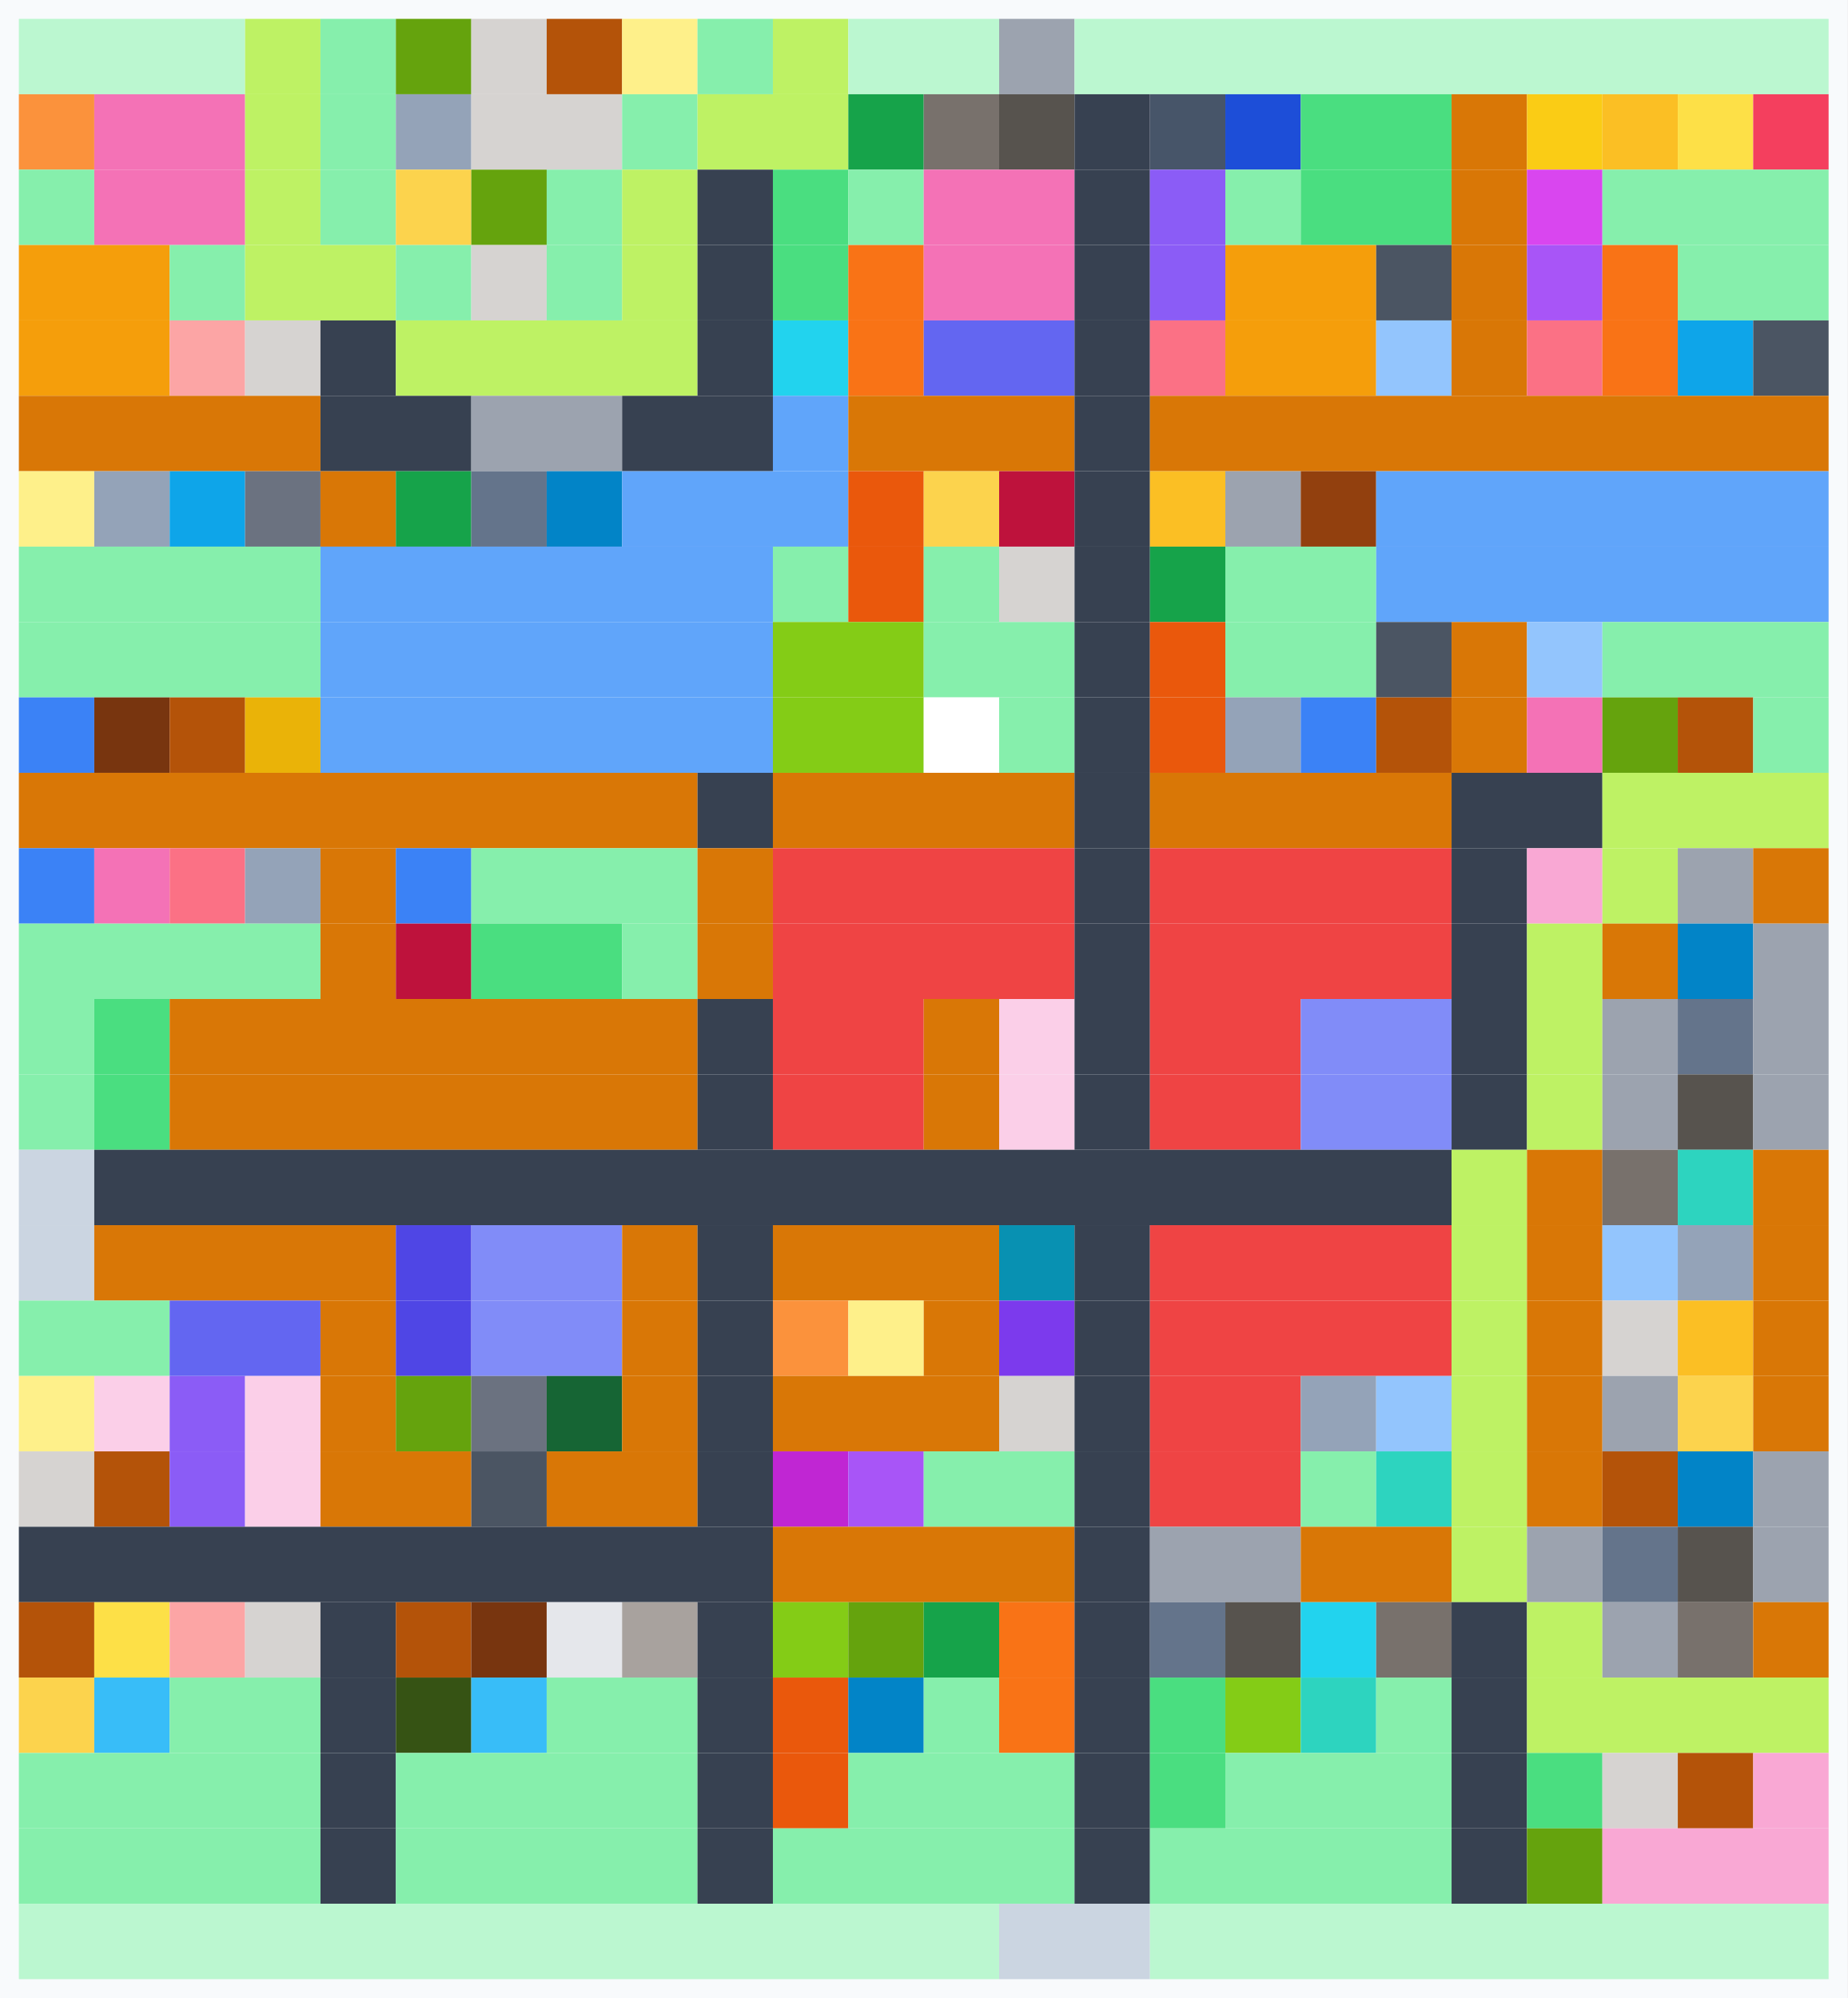
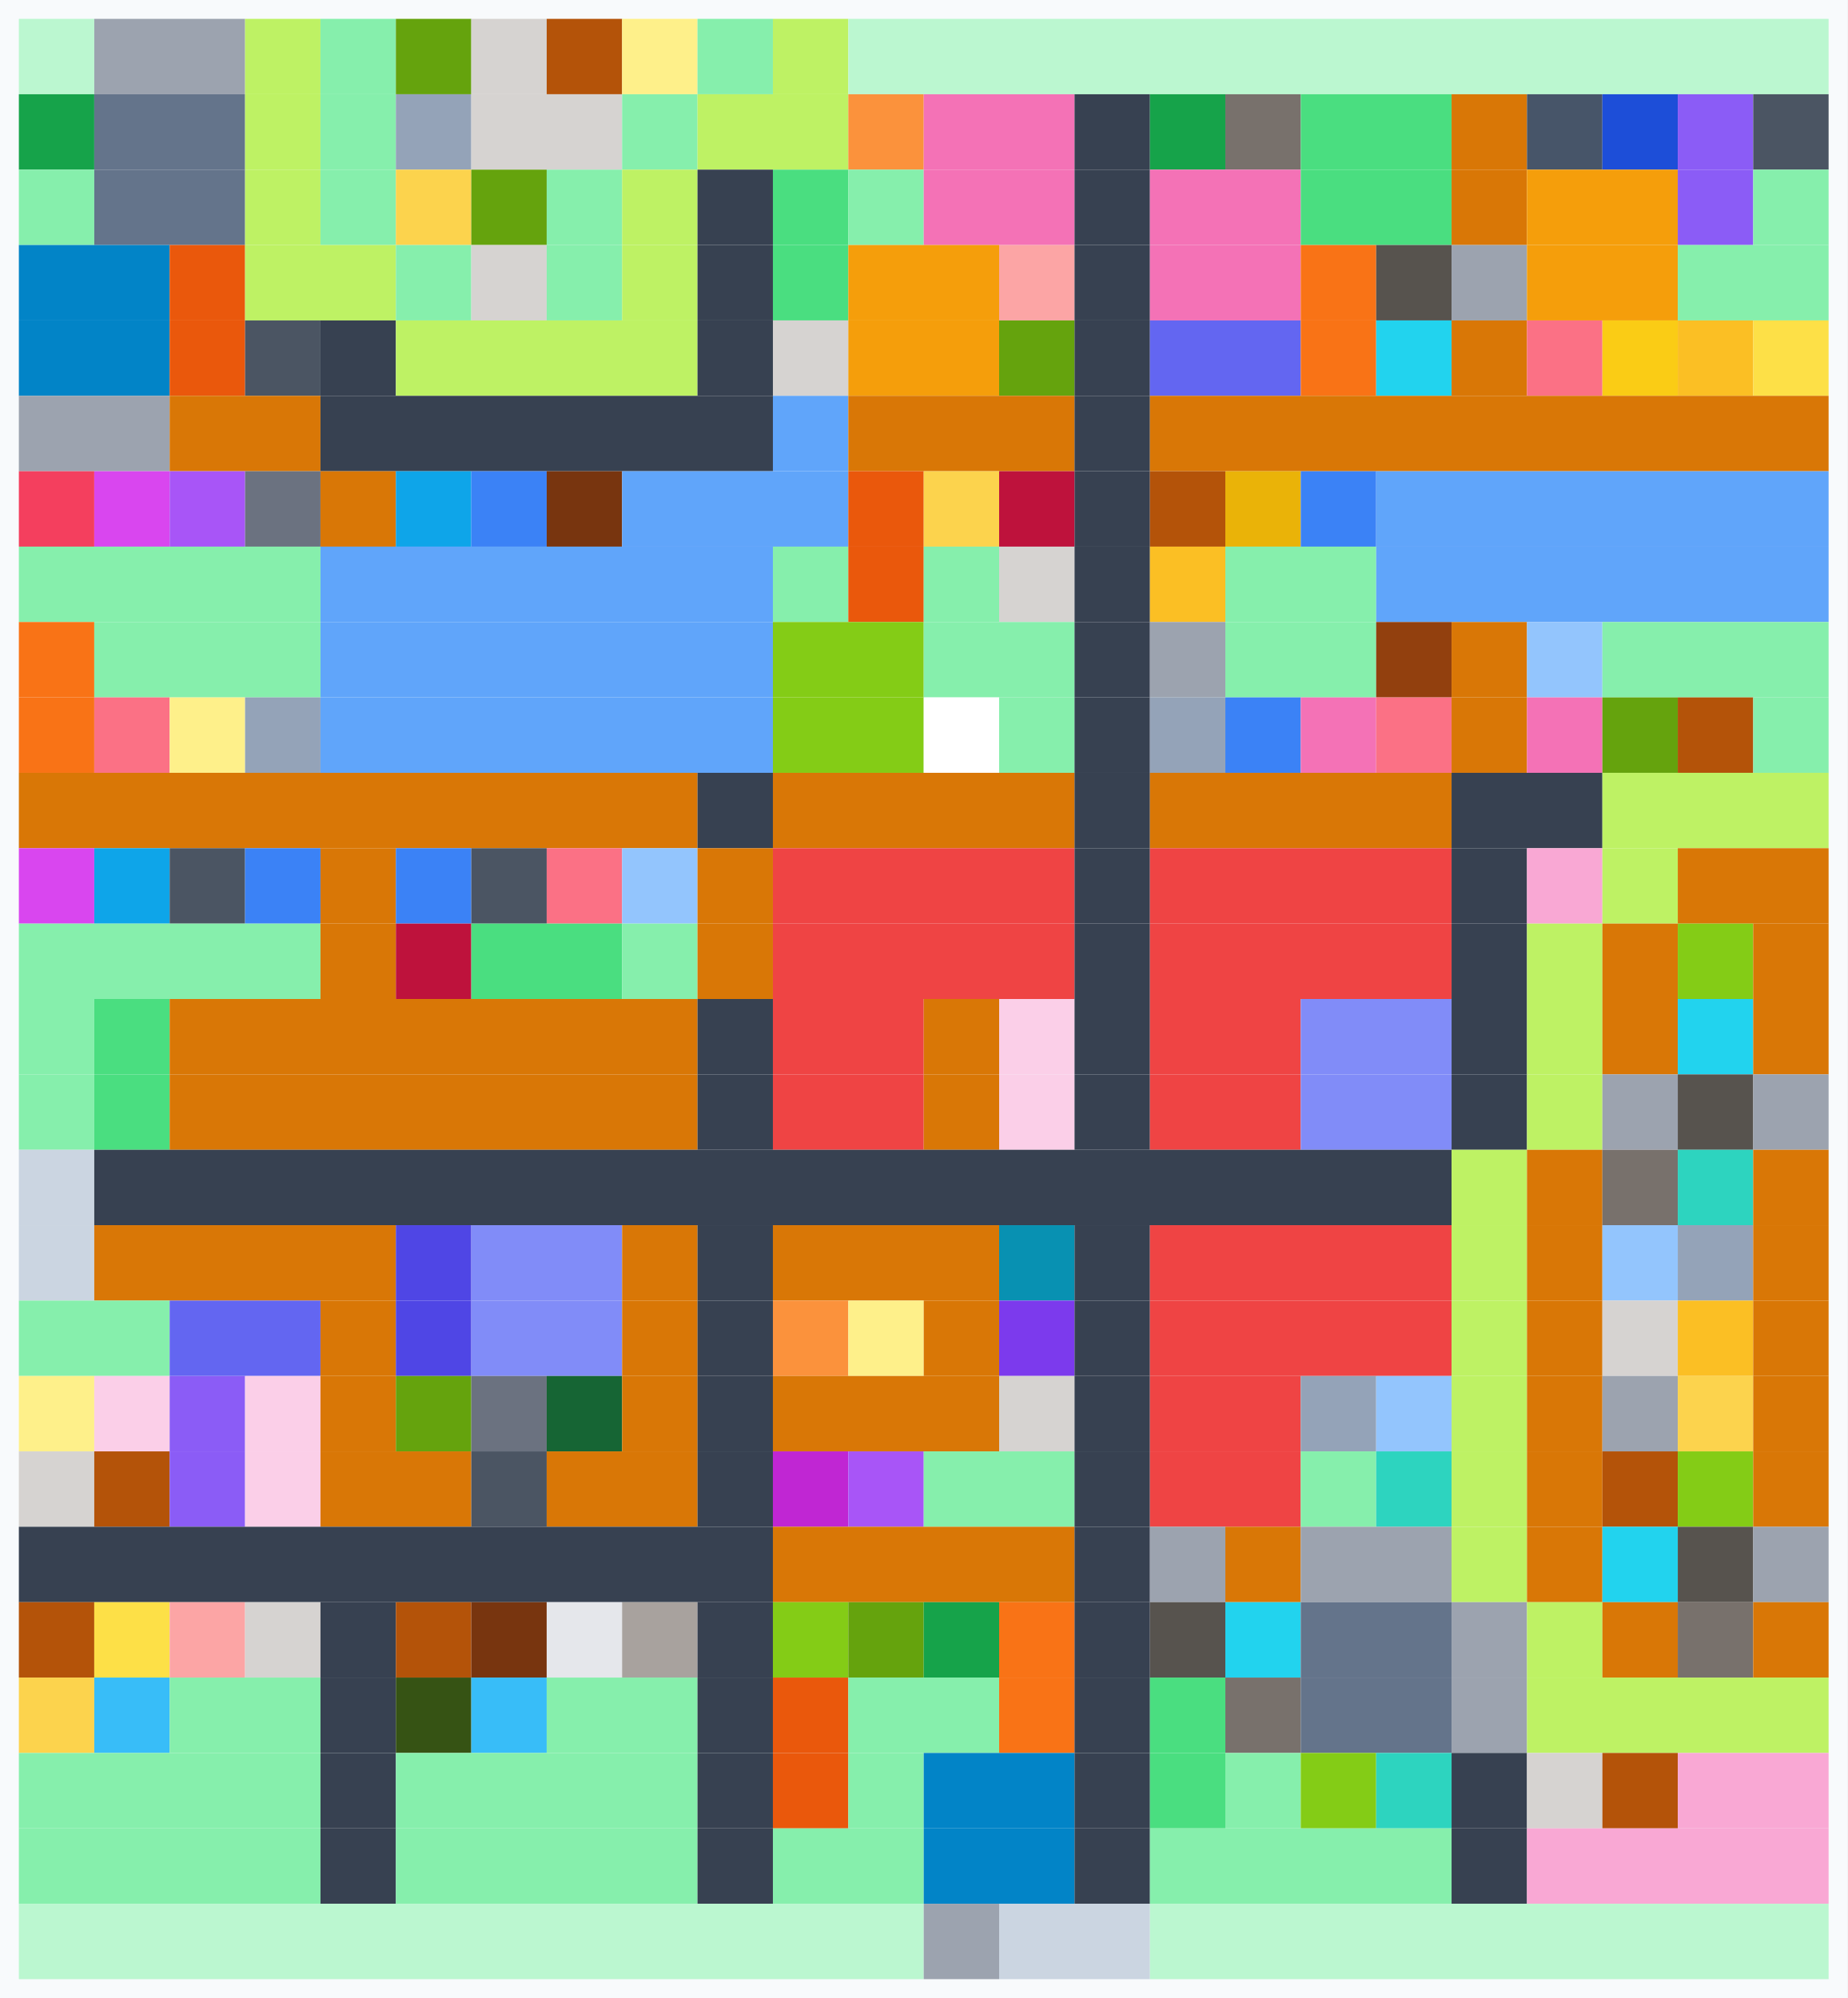
<svg xmlns="http://www.w3.org/2000/svg" viewBox="0 0 196 212" width="196" height="212" role="img" aria-label="口袋學院物語2 健康鎮完美佈局縮圖">
  <rect width="196" height="212" fill="#f8fafc" />
-   <rect x="2" y="2" width="24" height="8" fill="#bbf7d0" />
+   <rect x="2" y="2" width="8" height="8" fill="#bbf7d0" />
+   <rect x="10" y="2" width="16" height="8" fill="#9ca3af" />
  <rect x="26" y="2" width="8" height="8" fill="#bef264" />
  <rect x="34" y="2" width="8" height="8" fill="#86efac" />
  <rect x="42" y="2" width="8" height="8" fill="#65a30d" />
  <rect x="50" y="2" width="8" height="8" fill="#d6d3d1" />
  <rect x="58" y="2" width="8" height="8" fill="#b45309" />
  <rect x="66" y="2" width="8" height="8" fill="#fef08a" />
  <rect x="74" y="2" width="8" height="8" fill="#86efac" />
  <rect x="82" y="2" width="8" height="8" fill="#bef264" />
-   <rect x="90" y="2" width="16" height="8" fill="#bbf7d0" />
-   <rect x="106" y="2" width="8" height="8" fill="#9ca3af" />
-   <rect x="114" y="2" width="80" height="8" fill="#bbf7d0" />
-   <rect x="2" y="10" width="8" height="8" fill="#fb923c" />
-   <rect x="10" y="10" width="16" height="8" fill="#f472b6" />
+   <rect x="90" y="2" width="104" height="8" fill="#bbf7d0" />
+   <rect x="2" y="10" width="8" height="8" fill="#16a34a" />
+   <rect x="10" y="10" width="16" height="8" fill="#64748b" />
  <rect x="26" y="10" width="8" height="8" fill="#bef264" />
  <rect x="34" y="10" width="8" height="8" fill="#86efac" />
  <rect x="42" y="10" width="8" height="8" fill="#94a3b8" />
  <rect x="50" y="10" width="16" height="8" fill="#d6d3d1" />
  <rect x="66" y="10" width="8" height="8" fill="#86efac" />
  <rect x="74" y="10" width="16" height="8" fill="#bef264" />
-   <rect x="90" y="10" width="8" height="8" fill="#16a34a" />
-   <rect x="98" y="10" width="8" height="8" fill="#78716c" />
-   <rect x="106" y="10" width="8" height="8" fill="#57534e" />
+   <rect x="90" y="10" width="8" height="8" fill="#fb923c" />
+   <rect x="98" y="10" width="16" height="8" fill="#f472b6" />
  <rect x="114" y="10" width="8" height="8" fill="#374151" />
-   <rect x="122" y="10" width="8" height="8" fill="#475569" />
-   <rect x="130" y="10" width="8" height="8" fill="#1d4ed8" />
+   <rect x="122" y="10" width="8" height="8" fill="#16a34a" />
+   <rect x="130" y="10" width="8" height="8" fill="#78716c" />
  <rect x="138" y="10" width="16" height="8" fill="#4ade80" />
  <rect x="154" y="10" width="8" height="8" fill="#d97706" />
-   <rect x="162" y="10" width="8" height="8" fill="#facc15" />
-   <rect x="170" y="10" width="8" height="8" fill="#fbbf24" />
-   <rect x="178" y="10" width="8" height="8" fill="#fde047" />
-   <rect x="186" y="10" width="8" height="8" fill="#f43f5e" />
+   <rect x="162" y="10" width="8" height="8" fill="#475569" />
+   <rect x="170" y="10" width="8" height="8" fill="#1d4ed8" />
+   <rect x="178" y="10" width="8" height="8" fill="#8b5cf6" />
+   <rect x="186" y="10" width="8" height="8" fill="#4b5563" />
  <rect x="2" y="18" width="8" height="8" fill="#86efac" />
-   <rect x="10" y="18" width="16" height="8" fill="#f472b6" />
+   <rect x="10" y="18" width="16" height="8" fill="#64748b" />
  <rect x="26" y="18" width="8" height="8" fill="#bef264" />
  <rect x="34" y="18" width="8" height="8" fill="#86efac" />
  <rect x="42" y="18" width="8" height="8" fill="#fcd34d" />
  <rect x="50" y="18" width="8" height="8" fill="#65a30d" />
  <rect x="58" y="18" width="8" height="8" fill="#86efac" />
  <rect x="66" y="18" width="8" height="8" fill="#bef264" />
  <rect x="74" y="18" width="8" height="8" fill="#374151" />
  <rect x="82" y="18" width="8" height="8" fill="#4ade80" />
  <rect x="90" y="18" width="8" height="8" fill="#86efac" />
  <rect x="98" y="18" width="16" height="8" fill="#f472b6" />
  <rect x="114" y="18" width="8" height="8" fill="#374151" />
-   <rect x="122" y="18" width="8" height="8" fill="#8b5cf6" />
-   <rect x="130" y="18" width="8" height="8" fill="#86efac" />
+   <rect x="122" y="18" width="16" height="8" fill="#f472b6" />
  <rect x="138" y="18" width="16" height="8" fill="#4ade80" />
  <rect x="154" y="18" width="8" height="8" fill="#d97706" />
-   <rect x="162" y="18" width="8" height="8" fill="#d946ef" />
-   <rect x="170" y="18" width="24" height="8" fill="#86efac" />
-   <rect x="2" y="26" width="16" height="8" fill="#f59e0b" />
-   <rect x="18" y="26" width="8" height="8" fill="#86efac" />
+   <rect x="162" y="18" width="16" height="8" fill="#f59e0b" />
+   <rect x="178" y="18" width="8" height="8" fill="#8b5cf6" />
+   <rect x="186" y="18" width="8" height="8" fill="#86efac" />
+   <rect x="2" y="26" width="16" height="8" fill="#0284c7" />
+   <rect x="18" y="26" width="8" height="8" fill="#ea580c" />
  <rect x="26" y="26" width="16" height="8" fill="#bef264" />
  <rect x="42" y="26" width="8" height="8" fill="#86efac" />
  <rect x="50" y="26" width="8" height="8" fill="#d6d3d1" />
  <rect x="58" y="26" width="8" height="8" fill="#86efac" />
  <rect x="66" y="26" width="8" height="8" fill="#bef264" />
  <rect x="74" y="26" width="8" height="8" fill="#374151" />
  <rect x="82" y="26" width="8" height="8" fill="#4ade80" />
-   <rect x="90" y="26" width="8" height="8" fill="#f97316" />
-   <rect x="98" y="26" width="16" height="8" fill="#f472b6" />
+   <rect x="90" y="26" width="16" height="8" fill="#f59e0b" />
+   <rect x="106" y="26" width="8" height="8" fill="#fca5a5" />
  <rect x="114" y="26" width="8" height="8" fill="#374151" />
-   <rect x="122" y="26" width="8" height="8" fill="#8b5cf6" />
-   <rect x="130" y="26" width="16" height="8" fill="#f59e0b" />
-   <rect x="146" y="26" width="8" height="8" fill="#4b5563" />
-   <rect x="154" y="26" width="8" height="8" fill="#d97706" />
-   <rect x="162" y="26" width="8" height="8" fill="#a855f7" />
-   <rect x="170" y="26" width="8" height="8" fill="#f97316" />
+   <rect x="122" y="26" width="16" height="8" fill="#f472b6" />
+   <rect x="138" y="26" width="8" height="8" fill="#f97316" />
+   <rect x="146" y="26" width="8" height="8" fill="#57534e" />
+   <rect x="154" y="26" width="8" height="8" fill="#9ca3af" />
+   <rect x="162" y="26" width="16" height="8" fill="#f59e0b" />
  <rect x="178" y="26" width="16" height="8" fill="#86efac" />
-   <rect x="2" y="34" width="16" height="8" fill="#f59e0b" />
-   <rect x="18" y="34" width="8" height="8" fill="#fca5a5" />
-   <rect x="26" y="34" width="8" height="8" fill="#d6d3d1" />
+   <rect x="2" y="34" width="16" height="8" fill="#0284c7" />
+   <rect x="18" y="34" width="8" height="8" fill="#ea580c" />
+   <rect x="26" y="34" width="8" height="8" fill="#4b5563" />
  <rect x="34" y="34" width="8" height="8" fill="#374151" />
  <rect x="42" y="34" width="32" height="8" fill="#bef264" />
  <rect x="74" y="34" width="8" height="8" fill="#374151" />
-   <rect x="82" y="34" width="8" height="8" fill="#22d3ee" />
-   <rect x="90" y="34" width="8" height="8" fill="#f97316" />
-   <rect x="98" y="34" width="16" height="8" fill="#6366f1" />
+   <rect x="82" y="34" width="8" height="8" fill="#d6d3d1" />
+   <rect x="90" y="34" width="16" height="8" fill="#f59e0b" />
+   <rect x="106" y="34" width="8" height="8" fill="#65a30d" />
  <rect x="114" y="34" width="8" height="8" fill="#374151" />
-   <rect x="122" y="34" width="8" height="8" fill="#fb7185" />
-   <rect x="130" y="34" width="16" height="8" fill="#f59e0b" />
-   <rect x="146" y="34" width="8" height="8" fill="#93c5fd" />
+   <rect x="122" y="34" width="16" height="8" fill="#6366f1" />
+   <rect x="138" y="34" width="8" height="8" fill="#f97316" />
+   <rect x="146" y="34" width="8" height="8" fill="#22d3ee" />
  <rect x="154" y="34" width="8" height="8" fill="#d97706" />
  <rect x="162" y="34" width="8" height="8" fill="#fb7185" />
-   <rect x="170" y="34" width="8" height="8" fill="#f97316" />
-   <rect x="178" y="34" width="8" height="8" fill="#0ea5e9" />
-   <rect x="186" y="34" width="8" height="8" fill="#4b5563" />
-   <rect x="2" y="42" width="32" height="8" fill="#d97706" />
-   <rect x="34" y="42" width="16" height="8" fill="#374151" />
-   <rect x="50" y="42" width="16" height="8" fill="#9ca3af" />
-   <rect x="66" y="42" width="16" height="8" fill="#374151" />
+   <rect x="170" y="34" width="8" height="8" fill="#facc15" />
+   <rect x="178" y="34" width="8" height="8" fill="#fbbf24" />
+   <rect x="186" y="34" width="8" height="8" fill="#fde047" />
+   <rect x="2" y="42" width="16" height="8" fill="#9ca3af" />
+   <rect x="18" y="42" width="16" height="8" fill="#d97706" />
+   <rect x="34" y="42" width="48" height="8" fill="#374151" />
  <rect x="82" y="42" width="8" height="8" fill="#60a5fa" />
  <rect x="90" y="42" width="24" height="8" fill="#d97706" />
  <rect x="114" y="42" width="8" height="8" fill="#374151" />
  <rect x="122" y="42" width="72" height="8" fill="#d97706" />
-   <rect x="2" y="50" width="8" height="8" fill="#fef08a" />
-   <rect x="10" y="50" width="8" height="8" fill="#94a3b8" />
-   <rect x="18" y="50" width="8" height="8" fill="#0ea5e9" />
+   <rect x="2" y="50" width="8" height="8" fill="#f43f5e" />
+   <rect x="10" y="50" width="8" height="8" fill="#d946ef" />
+   <rect x="18" y="50" width="8" height="8" fill="#a855f7" />
  <rect x="26" y="50" width="8" height="8" fill="#6b7280" />
  <rect x="34" y="50" width="8" height="8" fill="#d97706" />
-   <rect x="42" y="50" width="8" height="8" fill="#16a34a" />
-   <rect x="50" y="50" width="8" height="8" fill="#64748b" />
-   <rect x="58" y="50" width="8" height="8" fill="#0284c7" />
+   <rect x="42" y="50" width="8" height="8" fill="#0ea5e9" />
+   <rect x="50" y="50" width="8" height="8" fill="#3b82f6" />
+   <rect x="58" y="50" width="8" height="8" fill="#78350f" />
  <rect x="66" y="50" width="24" height="8" fill="#60a5fa" />
  <rect x="90" y="50" width="8" height="8" fill="#ea580c" />
  <rect x="98" y="50" width="8" height="8" fill="#fcd34d" />
  <rect x="106" y="50" width="8" height="8" fill="#be123c" />
  <rect x="114" y="50" width="8" height="8" fill="#374151" />
-   <rect x="122" y="50" width="8" height="8" fill="#fbbf24" />
-   <rect x="130" y="50" width="8" height="8" fill="#9ca3af" />
-   <rect x="138" y="50" width="8" height="8" fill="#92400e" />
+   <rect x="122" y="50" width="8" height="8" fill="#b45309" />
+   <rect x="130" y="50" width="8" height="8" fill="#eab308" />
+   <rect x="138" y="50" width="8" height="8" fill="#3b82f6" />
  <rect x="146" y="50" width="48" height="8" fill="#60a5fa" />
  <rect x="2" y="58" width="32" height="8" fill="#86efac" />
  <rect x="34" y="58" width="48" height="8" fill="#60a5fa" />
  <rect x="82" y="58" width="8" height="8" fill="#86efac" />
  <rect x="90" y="58" width="8" height="8" fill="#ea580c" />
  <rect x="98" y="58" width="8" height="8" fill="#86efac" />
  <rect x="106" y="58" width="8" height="8" fill="#d6d3d1" />
  <rect x="114" y="58" width="8" height="8" fill="#374151" />
-   <rect x="122" y="58" width="8" height="8" fill="#16a34a" />
+   <rect x="122" y="58" width="8" height="8" fill="#fbbf24" />
  <rect x="130" y="58" width="16" height="8" fill="#86efac" />
  <rect x="146" y="58" width="48" height="8" fill="#60a5fa" />
-   <rect x="2" y="66" width="32" height="8" fill="#86efac" />
+   <rect x="2" y="66" width="8" height="8" fill="#f97316" />
+   <rect x="10" y="66" width="24" height="8" fill="#86efac" />
  <rect x="34" y="66" width="48" height="8" fill="#60a5fa" />
  <rect x="82" y="66" width="16" height="8" fill="#84cc16" />
  <rect x="98" y="66" width="16" height="8" fill="#86efac" />
  <rect x="114" y="66" width="8" height="8" fill="#374151" />
-   <rect x="122" y="66" width="8" height="8" fill="#ea580c" />
+   <rect x="122" y="66" width="8" height="8" fill="#9ca3af" />
  <rect x="130" y="66" width="16" height="8" fill="#86efac" />
-   <rect x="146" y="66" width="8" height="8" fill="#4b5563" />
+   <rect x="146" y="66" width="8" height="8" fill="#92400e" />
  <rect x="154" y="66" width="8" height="8" fill="#d97706" />
  <rect x="162" y="66" width="8" height="8" fill="#93c5fd" />
  <rect x="170" y="66" width="24" height="8" fill="#86efac" />
-   <rect x="2" y="74" width="8" height="8" fill="#3b82f6" />
-   <rect x="10" y="74" width="8" height="8" fill="#78350f" />
-   <rect x="18" y="74" width="8" height="8" fill="#b45309" />
-   <rect x="26" y="74" width="8" height="8" fill="#eab308" />
+   <rect x="2" y="74" width="8" height="8" fill="#f97316" />
+   <rect x="10" y="74" width="8" height="8" fill="#fb7185" />
+   <rect x="18" y="74" width="8" height="8" fill="#fef08a" />
+   <rect x="26" y="74" width="8" height="8" fill="#94a3b8" />
  <rect x="34" y="74" width="48" height="8" fill="#60a5fa" />
  <rect x="82" y="74" width="16" height="8" fill="#84cc16" />
  <rect x="98" y="74" width="8" height="8" fill="#ffffff" />
  <rect x="106" y="74" width="8" height="8" fill="#86efac" />
  <rect x="114" y="74" width="8" height="8" fill="#374151" />
-   <rect x="122" y="74" width="8" height="8" fill="#ea580c" />
-   <rect x="130" y="74" width="8" height="8" fill="#94a3b8" />
-   <rect x="138" y="74" width="8" height="8" fill="#3b82f6" />
-   <rect x="146" y="74" width="8" height="8" fill="#b45309" />
+   <rect x="122" y="74" width="8" height="8" fill="#94a3b8" />
+   <rect x="130" y="74" width="8" height="8" fill="#3b82f6" />
+   <rect x="138" y="74" width="8" height="8" fill="#f472b6" />
+   <rect x="146" y="74" width="8" height="8" fill="#fb7185" />
  <rect x="154" y="74" width="8" height="8" fill="#d97706" />
  <rect x="162" y="74" width="8" height="8" fill="#f472b6" />
  <rect x="170" y="74" width="8" height="8" fill="#65a30d" />
  <rect x="178" y="74" width="8" height="8" fill="#b45309" />
  <rect x="186" y="74" width="8" height="8" fill="#86efac" />
  <rect x="2" y="82" width="72" height="8" fill="#d97706" />
  <rect x="74" y="82" width="8" height="8" fill="#374151" />
  <rect x="82" y="82" width="32" height="8" fill="#d97706" />
  <rect x="114" y="82" width="8" height="8" fill="#374151" />
  <rect x="122" y="82" width="32" height="8" fill="#d97706" />
  <rect x="154" y="82" width="16" height="8" fill="#374151" />
  <rect x="170" y="82" width="24" height="8" fill="#bef264" />
-   <rect x="2" y="90" width="8" height="8" fill="#3b82f6" />
-   <rect x="10" y="90" width="8" height="8" fill="#f472b6" />
-   <rect x="18" y="90" width="8" height="8" fill="#fb7185" />
-   <rect x="26" y="90" width="8" height="8" fill="#94a3b8" />
+   <rect x="2" y="90" width="8" height="8" fill="#d946ef" />
+   <rect x="10" y="90" width="8" height="8" fill="#0ea5e9" />
+   <rect x="18" y="90" width="8" height="8" fill="#4b5563" />
+   <rect x="26" y="90" width="8" height="8" fill="#3b82f6" />
  <rect x="34" y="90" width="8" height="8" fill="#d97706" />
  <rect x="42" y="90" width="8" height="8" fill="#3b82f6" />
-   <rect x="50" y="90" width="24" height="8" fill="#86efac" />
+   <rect x="50" y="90" width="8" height="8" fill="#4b5563" />
+   <rect x="58" y="90" width="8" height="8" fill="#fb7185" />
+   <rect x="66" y="90" width="8" height="8" fill="#93c5fd" />
  <rect x="74" y="90" width="8" height="8" fill="#d97706" />
  <rect x="82" y="90" width="32" height="8" fill="#ef4444" />
  <rect x="114" y="90" width="8" height="8" fill="#374151" />
  <rect x="122" y="90" width="32" height="8" fill="#ef4444" />
  <rect x="154" y="90" width="8" height="8" fill="#374151" />
  <rect x="162" y="90" width="8" height="8" fill="#f9a8d4" />
  <rect x="170" y="90" width="8" height="8" fill="#bef264" />
-   <rect x="178" y="90" width="8" height="8" fill="#9ca3af" />
-   <rect x="186" y="90" width="8" height="8" fill="#d97706" />
+   <rect x="178" y="90" width="16" height="8" fill="#d97706" />
  <rect x="2" y="98" width="32" height="8" fill="#86efac" />
  <rect x="34" y="98" width="8" height="8" fill="#d97706" />
  <rect x="42" y="98" width="8" height="8" fill="#be123c" />
  <rect x="50" y="98" width="16" height="8" fill="#4ade80" />
  <rect x="66" y="98" width="8" height="8" fill="#86efac" />
  <rect x="74" y="98" width="8" height="8" fill="#d97706" />
  <rect x="82" y="98" width="32" height="8" fill="#ef4444" />
  <rect x="114" y="98" width="8" height="8" fill="#374151" />
  <rect x="122" y="98" width="32" height="8" fill="#ef4444" />
  <rect x="154" y="98" width="8" height="8" fill="#374151" />
  <rect x="162" y="98" width="8" height="8" fill="#bef264" />
  <rect x="170" y="98" width="8" height="8" fill="#d97706" />
-   <rect x="178" y="98" width="8" height="8" fill="#0284c7" />
-   <rect x="186" y="98" width="8" height="8" fill="#9ca3af" />
+   <rect x="178" y="98" width="8" height="8" fill="#84cc16" />
+   <rect x="186" y="98" width="8" height="8" fill="#d97706" />
  <rect x="2" y="106" width="8" height="8" fill="#86efac" />
  <rect x="10" y="106" width="8" height="8" fill="#4ade80" />
  <rect x="18" y="106" width="56" height="8" fill="#d97706" />
  <rect x="74" y="106" width="8" height="8" fill="#374151" />
  <rect x="82" y="106" width="16" height="8" fill="#ef4444" />
  <rect x="98" y="106" width="8" height="8" fill="#d97706" />
  <rect x="106" y="106" width="8" height="8" fill="#fbcfe8" />
  <rect x="114" y="106" width="8" height="8" fill="#374151" />
  <rect x="122" y="106" width="16" height="8" fill="#ef4444" />
  <rect x="138" y="106" width="16" height="8" fill="#818cf8" />
  <rect x="154" y="106" width="8" height="8" fill="#374151" />
  <rect x="162" y="106" width="8" height="8" fill="#bef264" />
-   <rect x="170" y="106" width="8" height="8" fill="#9ca3af" />
-   <rect x="178" y="106" width="8" height="8" fill="#64748b" />
-   <rect x="186" y="106" width="8" height="8" fill="#9ca3af" />
+   <rect x="170" y="106" width="8" height="8" fill="#d97706" />
+   <rect x="178" y="106" width="8" height="8" fill="#22d3ee" />
+   <rect x="186" y="106" width="8" height="8" fill="#d97706" />
  <rect x="2" y="114" width="8" height="8" fill="#86efac" />
  <rect x="10" y="114" width="8" height="8" fill="#4ade80" />
  <rect x="18" y="114" width="56" height="8" fill="#d97706" />
  <rect x="74" y="114" width="8" height="8" fill="#374151" />
  <rect x="82" y="114" width="16" height="8" fill="#ef4444" />
  <rect x="98" y="114" width="8" height="8" fill="#d97706" />
  <rect x="106" y="114" width="8" height="8" fill="#fbcfe8" />
  <rect x="114" y="114" width="8" height="8" fill="#374151" />
  <rect x="122" y="114" width="16" height="8" fill="#ef4444" />
  <rect x="138" y="114" width="16" height="8" fill="#818cf8" />
  <rect x="154" y="114" width="8" height="8" fill="#374151" />
  <rect x="162" y="114" width="8" height="8" fill="#bef264" />
  <rect x="170" y="114" width="8" height="8" fill="#9ca3af" />
  <rect x="178" y="114" width="8" height="8" fill="#57534e" />
  <rect x="186" y="114" width="8" height="8" fill="#9ca3af" />
  <rect x="2" y="122" width="8" height="8" fill="#cbd5e1" />
  <rect x="10" y="122" width="144" height="8" fill="#374151" />
  <rect x="154" y="122" width="8" height="8" fill="#bef264" />
  <rect x="162" y="122" width="8" height="8" fill="#d97706" />
  <rect x="170" y="122" width="8" height="8" fill="#78716c" />
  <rect x="178" y="122" width="8" height="8" fill="#2dd4bf" />
  <rect x="186" y="122" width="8" height="8" fill="#d97706" />
  <rect x="2" y="130" width="8" height="8" fill="#cbd5e1" />
  <rect x="10" y="130" width="32" height="8" fill="#d97706" />
  <rect x="42" y="130" width="8" height="8" fill="#4f46e5" />
  <rect x="50" y="130" width="16" height="8" fill="#818cf8" />
  <rect x="66" y="130" width="8" height="8" fill="#d97706" />
  <rect x="74" y="130" width="8" height="8" fill="#374151" />
  <rect x="82" y="130" width="24" height="8" fill="#d97706" />
  <rect x="106" y="130" width="8" height="8" fill="#0891b2" />
  <rect x="114" y="130" width="8" height="8" fill="#374151" />
  <rect x="122" y="130" width="32" height="8" fill="#ef4444" />
  <rect x="154" y="130" width="8" height="8" fill="#bef264" />
  <rect x="162" y="130" width="8" height="8" fill="#d97706" />
  <rect x="170" y="130" width="8" height="8" fill="#93c5fd" />
  <rect x="178" y="130" width="8" height="8" fill="#94a3b8" />
  <rect x="186" y="130" width="8" height="8" fill="#d97706" />
  <rect x="2" y="138" width="16" height="8" fill="#86efac" />
  <rect x="18" y="138" width="16" height="8" fill="#6366f1" />
  <rect x="34" y="138" width="8" height="8" fill="#d97706" />
  <rect x="42" y="138" width="8" height="8" fill="#4f46e5" />
  <rect x="50" y="138" width="16" height="8" fill="#818cf8" />
  <rect x="66" y="138" width="8" height="8" fill="#d97706" />
  <rect x="74" y="138" width="8" height="8" fill="#374151" />
  <rect x="82" y="138" width="8" height="8" fill="#fb923c" />
  <rect x="90" y="138" width="8" height="8" fill="#fef08a" />
  <rect x="98" y="138" width="8" height="8" fill="#d97706" />
  <rect x="106" y="138" width="8" height="8" fill="#7c3aed" />
  <rect x="114" y="138" width="8" height="8" fill="#374151" />
  <rect x="122" y="138" width="32" height="8" fill="#ef4444" />
  <rect x="154" y="138" width="8" height="8" fill="#bef264" />
  <rect x="162" y="138" width="8" height="8" fill="#d97706" />
  <rect x="170" y="138" width="8" height="8" fill="#d6d3d1" />
  <rect x="178" y="138" width="8" height="8" fill="#fbbf24" />
  <rect x="186" y="138" width="8" height="8" fill="#d97706" />
  <rect x="2" y="146" width="8" height="8" fill="#fef08a" />
  <rect x="10" y="146" width="8" height="8" fill="#fbcfe8" />
  <rect x="18" y="146" width="8" height="8" fill="#8b5cf6" />
  <rect x="26" y="146" width="8" height="8" fill="#fbcfe8" />
  <rect x="34" y="146" width="8" height="8" fill="#d97706" />
  <rect x="42" y="146" width="8" height="8" fill="#65a30d" />
  <rect x="50" y="146" width="8" height="8" fill="#6b7280" />
  <rect x="58" y="146" width="8" height="8" fill="#166534" />
  <rect x="66" y="146" width="8" height="8" fill="#d97706" />
  <rect x="74" y="146" width="8" height="8" fill="#374151" />
  <rect x="82" y="146" width="24" height="8" fill="#d97706" />
  <rect x="106" y="146" width="8" height="8" fill="#d6d3d1" />
  <rect x="114" y="146" width="8" height="8" fill="#374151" />
  <rect x="122" y="146" width="16" height="8" fill="#ef4444" />
  <rect x="138" y="146" width="8" height="8" fill="#94a3b8" />
  <rect x="146" y="146" width="8" height="8" fill="#93c5fd" />
  <rect x="154" y="146" width="8" height="8" fill="#bef264" />
  <rect x="162" y="146" width="8" height="8" fill="#d97706" />
  <rect x="170" y="146" width="8" height="8" fill="#9ca3af" />
  <rect x="178" y="146" width="8" height="8" fill="#fcd34d" />
  <rect x="186" y="146" width="8" height="8" fill="#d97706" />
  <rect x="2" y="154" width="8" height="8" fill="#d6d3d1" />
  <rect x="10" y="154" width="8" height="8" fill="#b45309" />
  <rect x="18" y="154" width="8" height="8" fill="#8b5cf6" />
  <rect x="26" y="154" width="8" height="8" fill="#fbcfe8" />
  <rect x="34" y="154" width="16" height="8" fill="#d97706" />
  <rect x="50" y="154" width="8" height="8" fill="#4b5563" />
  <rect x="58" y="154" width="16" height="8" fill="#d97706" />
  <rect x="74" y="154" width="8" height="8" fill="#374151" />
  <rect x="82" y="154" width="8" height="8" fill="#c026d3" />
  <rect x="90" y="154" width="8" height="8" fill="#a855f7" />
  <rect x="98" y="154" width="16" height="8" fill="#86efac" />
  <rect x="114" y="154" width="8" height="8" fill="#374151" />
  <rect x="122" y="154" width="16" height="8" fill="#ef4444" />
  <rect x="138" y="154" width="8" height="8" fill="#86efac" />
  <rect x="146" y="154" width="8" height="8" fill="#2dd4bf" />
  <rect x="154" y="154" width="8" height="8" fill="#bef264" />
  <rect x="162" y="154" width="8" height="8" fill="#d97706" />
  <rect x="170" y="154" width="8" height="8" fill="#b45309" />
-   <rect x="178" y="154" width="8" height="8" fill="#0284c7" />
-   <rect x="186" y="154" width="8" height="8" fill="#9ca3af" />
+   <rect x="178" y="154" width="8" height="8" fill="#84cc16" />
+   <rect x="186" y="154" width="8" height="8" fill="#d97706" />
  <rect x="2" y="162" width="80" height="8" fill="#374151" />
  <rect x="82" y="162" width="32" height="8" fill="#d97706" />
  <rect x="114" y="162" width="8" height="8" fill="#374151" />
-   <rect x="122" y="162" width="16" height="8" fill="#9ca3af" />
-   <rect x="138" y="162" width="16" height="8" fill="#d97706" />
+   <rect x="122" y="162" width="8" height="8" fill="#9ca3af" />
+   <rect x="130" y="162" width="8" height="8" fill="#d97706" />
+   <rect x="138" y="162" width="16" height="8" fill="#9ca3af" />
  <rect x="154" y="162" width="8" height="8" fill="#bef264" />
-   <rect x="162" y="162" width="8" height="8" fill="#9ca3af" />
-   <rect x="170" y="162" width="8" height="8" fill="#64748b" />
+   <rect x="162" y="162" width="8" height="8" fill="#d97706" />
+   <rect x="170" y="162" width="8" height="8" fill="#22d3ee" />
  <rect x="178" y="162" width="8" height="8" fill="#57534e" />
  <rect x="186" y="162" width="8" height="8" fill="#9ca3af" />
  <rect x="2" y="170" width="8" height="8" fill="#b45309" />
  <rect x="10" y="170" width="8" height="8" fill="#fde047" />
  <rect x="18" y="170" width="8" height="8" fill="#fca5a5" />
  <rect x="26" y="170" width="8" height="8" fill="#d6d3d1" />
  <rect x="34" y="170" width="8" height="8" fill="#374151" />
  <rect x="42" y="170" width="8" height="8" fill="#b45309" />
  <rect x="50" y="170" width="8" height="8" fill="#78350f" />
  <rect x="58" y="170" width="8" height="8" fill="#e5e7eb" />
  <rect x="66" y="170" width="8" height="8" fill="#a8a29e" />
  <rect x="74" y="170" width="8" height="8" fill="#374151" />
  <rect x="82" y="170" width="8" height="8" fill="#84cc16" />
  <rect x="90" y="170" width="8" height="8" fill="#65a30d" />
  <rect x="98" y="170" width="8" height="8" fill="#16a34a" />
  <rect x="106" y="170" width="8" height="8" fill="#f97316" />
  <rect x="114" y="170" width="8" height="8" fill="#374151" />
-   <rect x="122" y="170" width="8" height="8" fill="#64748b" />
-   <rect x="130" y="170" width="8" height="8" fill="#57534e" />
-   <rect x="138" y="170" width="8" height="8" fill="#22d3ee" />
-   <rect x="146" y="170" width="8" height="8" fill="#78716c" />
-   <rect x="154" y="170" width="8" height="8" fill="#374151" />
+   <rect x="122" y="170" width="8" height="8" fill="#57534e" />
+   <rect x="130" y="170" width="8" height="8" fill="#22d3ee" />
+   <rect x="138" y="170" width="16" height="8" fill="#64748b" />
+   <rect x="154" y="170" width="8" height="8" fill="#9ca3af" />
  <rect x="162" y="170" width="8" height="8" fill="#bef264" />
-   <rect x="170" y="170" width="8" height="8" fill="#9ca3af" />
+   <rect x="170" y="170" width="8" height="8" fill="#d97706" />
  <rect x="178" y="170" width="8" height="8" fill="#78716c" />
  <rect x="186" y="170" width="8" height="8" fill="#d97706" />
  <rect x="2" y="178" width="8" height="8" fill="#fcd34d" />
  <rect x="10" y="178" width="8" height="8" fill="#38bdf8" />
  <rect x="18" y="178" width="16" height="8" fill="#86efac" />
  <rect x="34" y="178" width="8" height="8" fill="#374151" />
  <rect x="42" y="178" width="8" height="8" fill="#365314" />
  <rect x="50" y="178" width="8" height="8" fill="#38bdf8" />
  <rect x="58" y="178" width="16" height="8" fill="#86efac" />
  <rect x="74" y="178" width="8" height="8" fill="#374151" />
  <rect x="82" y="178" width="8" height="8" fill="#ea580c" />
-   <rect x="90" y="178" width="8" height="8" fill="#0284c7" />
-   <rect x="98" y="178" width="8" height="8" fill="#86efac" />
+   <rect x="90" y="178" width="16" height="8" fill="#86efac" />
  <rect x="106" y="178" width="8" height="8" fill="#f97316" />
  <rect x="114" y="178" width="8" height="8" fill="#374151" />
  <rect x="122" y="178" width="8" height="8" fill="#4ade80" />
-   <rect x="130" y="178" width="8" height="8" fill="#84cc16" />
-   <rect x="138" y="178" width="8" height="8" fill="#2dd4bf" />
-   <rect x="146" y="178" width="8" height="8" fill="#86efac" />
-   <rect x="154" y="178" width="8" height="8" fill="#374151" />
+   <rect x="130" y="178" width="8" height="8" fill="#78716c" />
+   <rect x="138" y="178" width="16" height="8" fill="#64748b" />
+   <rect x="154" y="178" width="8" height="8" fill="#9ca3af" />
  <rect x="162" y="178" width="32" height="8" fill="#bef264" />
  <rect x="2" y="186" width="32" height="8" fill="#86efac" />
  <rect x="34" y="186" width="8" height="8" fill="#374151" />
  <rect x="42" y="186" width="32" height="8" fill="#86efac" />
  <rect x="74" y="186" width="8" height="8" fill="#374151" />
  <rect x="82" y="186" width="8" height="8" fill="#ea580c" />
-   <rect x="90" y="186" width="24" height="8" fill="#86efac" />
+   <rect x="90" y="186" width="8" height="8" fill="#86efac" />
+   <rect x="98" y="186" width="16" height="8" fill="#0284c7" />
  <rect x="114" y="186" width="8" height="8" fill="#374151" />
  <rect x="122" y="186" width="8" height="8" fill="#4ade80" />
-   <rect x="130" y="186" width="24" height="8" fill="#86efac" />
+   <rect x="130" y="186" width="8" height="8" fill="#86efac" />
+   <rect x="138" y="186" width="8" height="8" fill="#84cc16" />
+   <rect x="146" y="186" width="8" height="8" fill="#2dd4bf" />
  <rect x="154" y="186" width="8" height="8" fill="#374151" />
-   <rect x="162" y="186" width="8" height="8" fill="#4ade80" />
-   <rect x="170" y="186" width="8" height="8" fill="#d6d3d1" />
-   <rect x="178" y="186" width="8" height="8" fill="#b45309" />
-   <rect x="186" y="186" width="8" height="8" fill="#f9a8d4" />
+   <rect x="162" y="186" width="8" height="8" fill="#d6d3d1" />
+   <rect x="170" y="186" width="8" height="8" fill="#b45309" />
+   <rect x="178" y="186" width="16" height="8" fill="#f9a8d4" />
  <rect x="2" y="194" width="32" height="8" fill="#86efac" />
  <rect x="34" y="194" width="8" height="8" fill="#374151" />
  <rect x="42" y="194" width="32" height="8" fill="#86efac" />
  <rect x="74" y="194" width="8" height="8" fill="#374151" />
-   <rect x="82" y="194" width="32" height="8" fill="#86efac" />
+   <rect x="82" y="194" width="16" height="8" fill="#86efac" />
+   <rect x="98" y="194" width="16" height="8" fill="#0284c7" />
  <rect x="114" y="194" width="8" height="8" fill="#374151" />
  <rect x="122" y="194" width="32" height="8" fill="#86efac" />
  <rect x="154" y="194" width="8" height="8" fill="#374151" />
-   <rect x="162" y="194" width="8" height="8" fill="#65a30d" />
-   <rect x="170" y="194" width="24" height="8" fill="#f9a8d4" />
-   <rect x="2" y="202" width="104" height="8" fill="#bbf7d0" />
+   <rect x="162" y="194" width="32" height="8" fill="#f9a8d4" />
+   <rect x="2" y="202" width="96" height="8" fill="#bbf7d0" />
+   <rect x="98" y="202" width="8" height="8" fill="#9ca3af" />
  <rect x="106" y="202" width="16" height="8" fill="#cbd5e1" />
  <rect x="122" y="202" width="72" height="8" fill="#bbf7d0" />
</svg>
